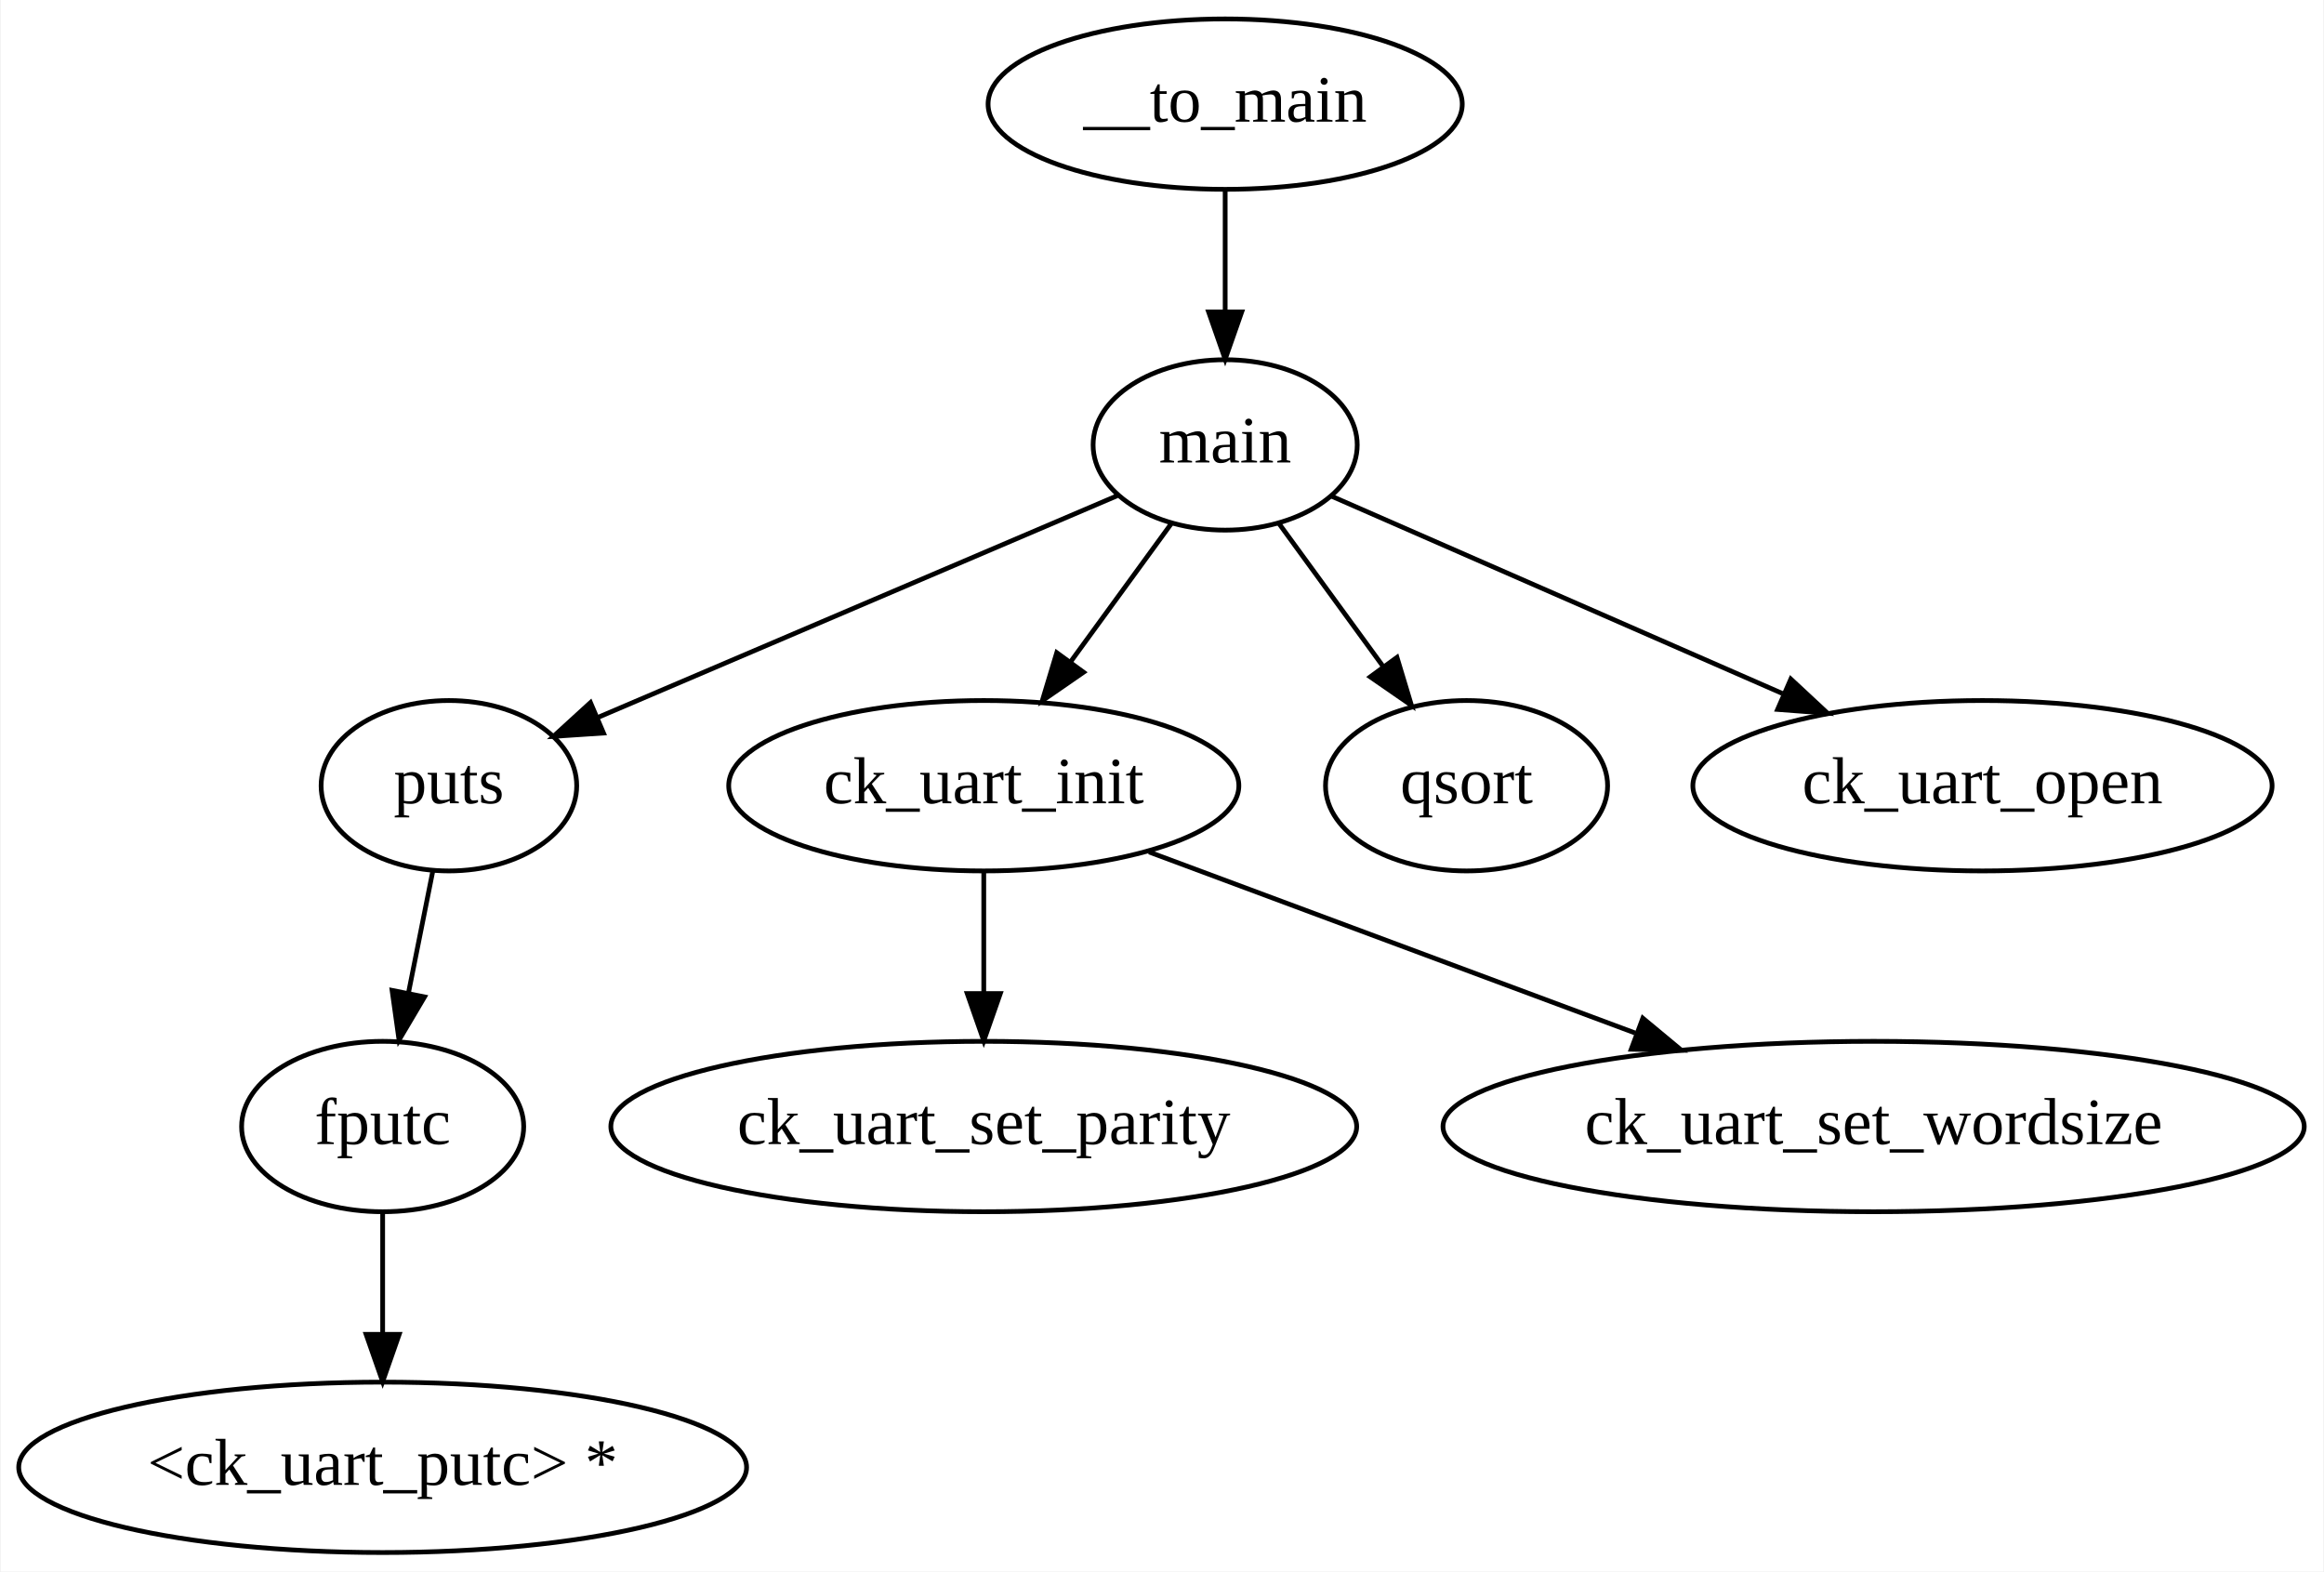
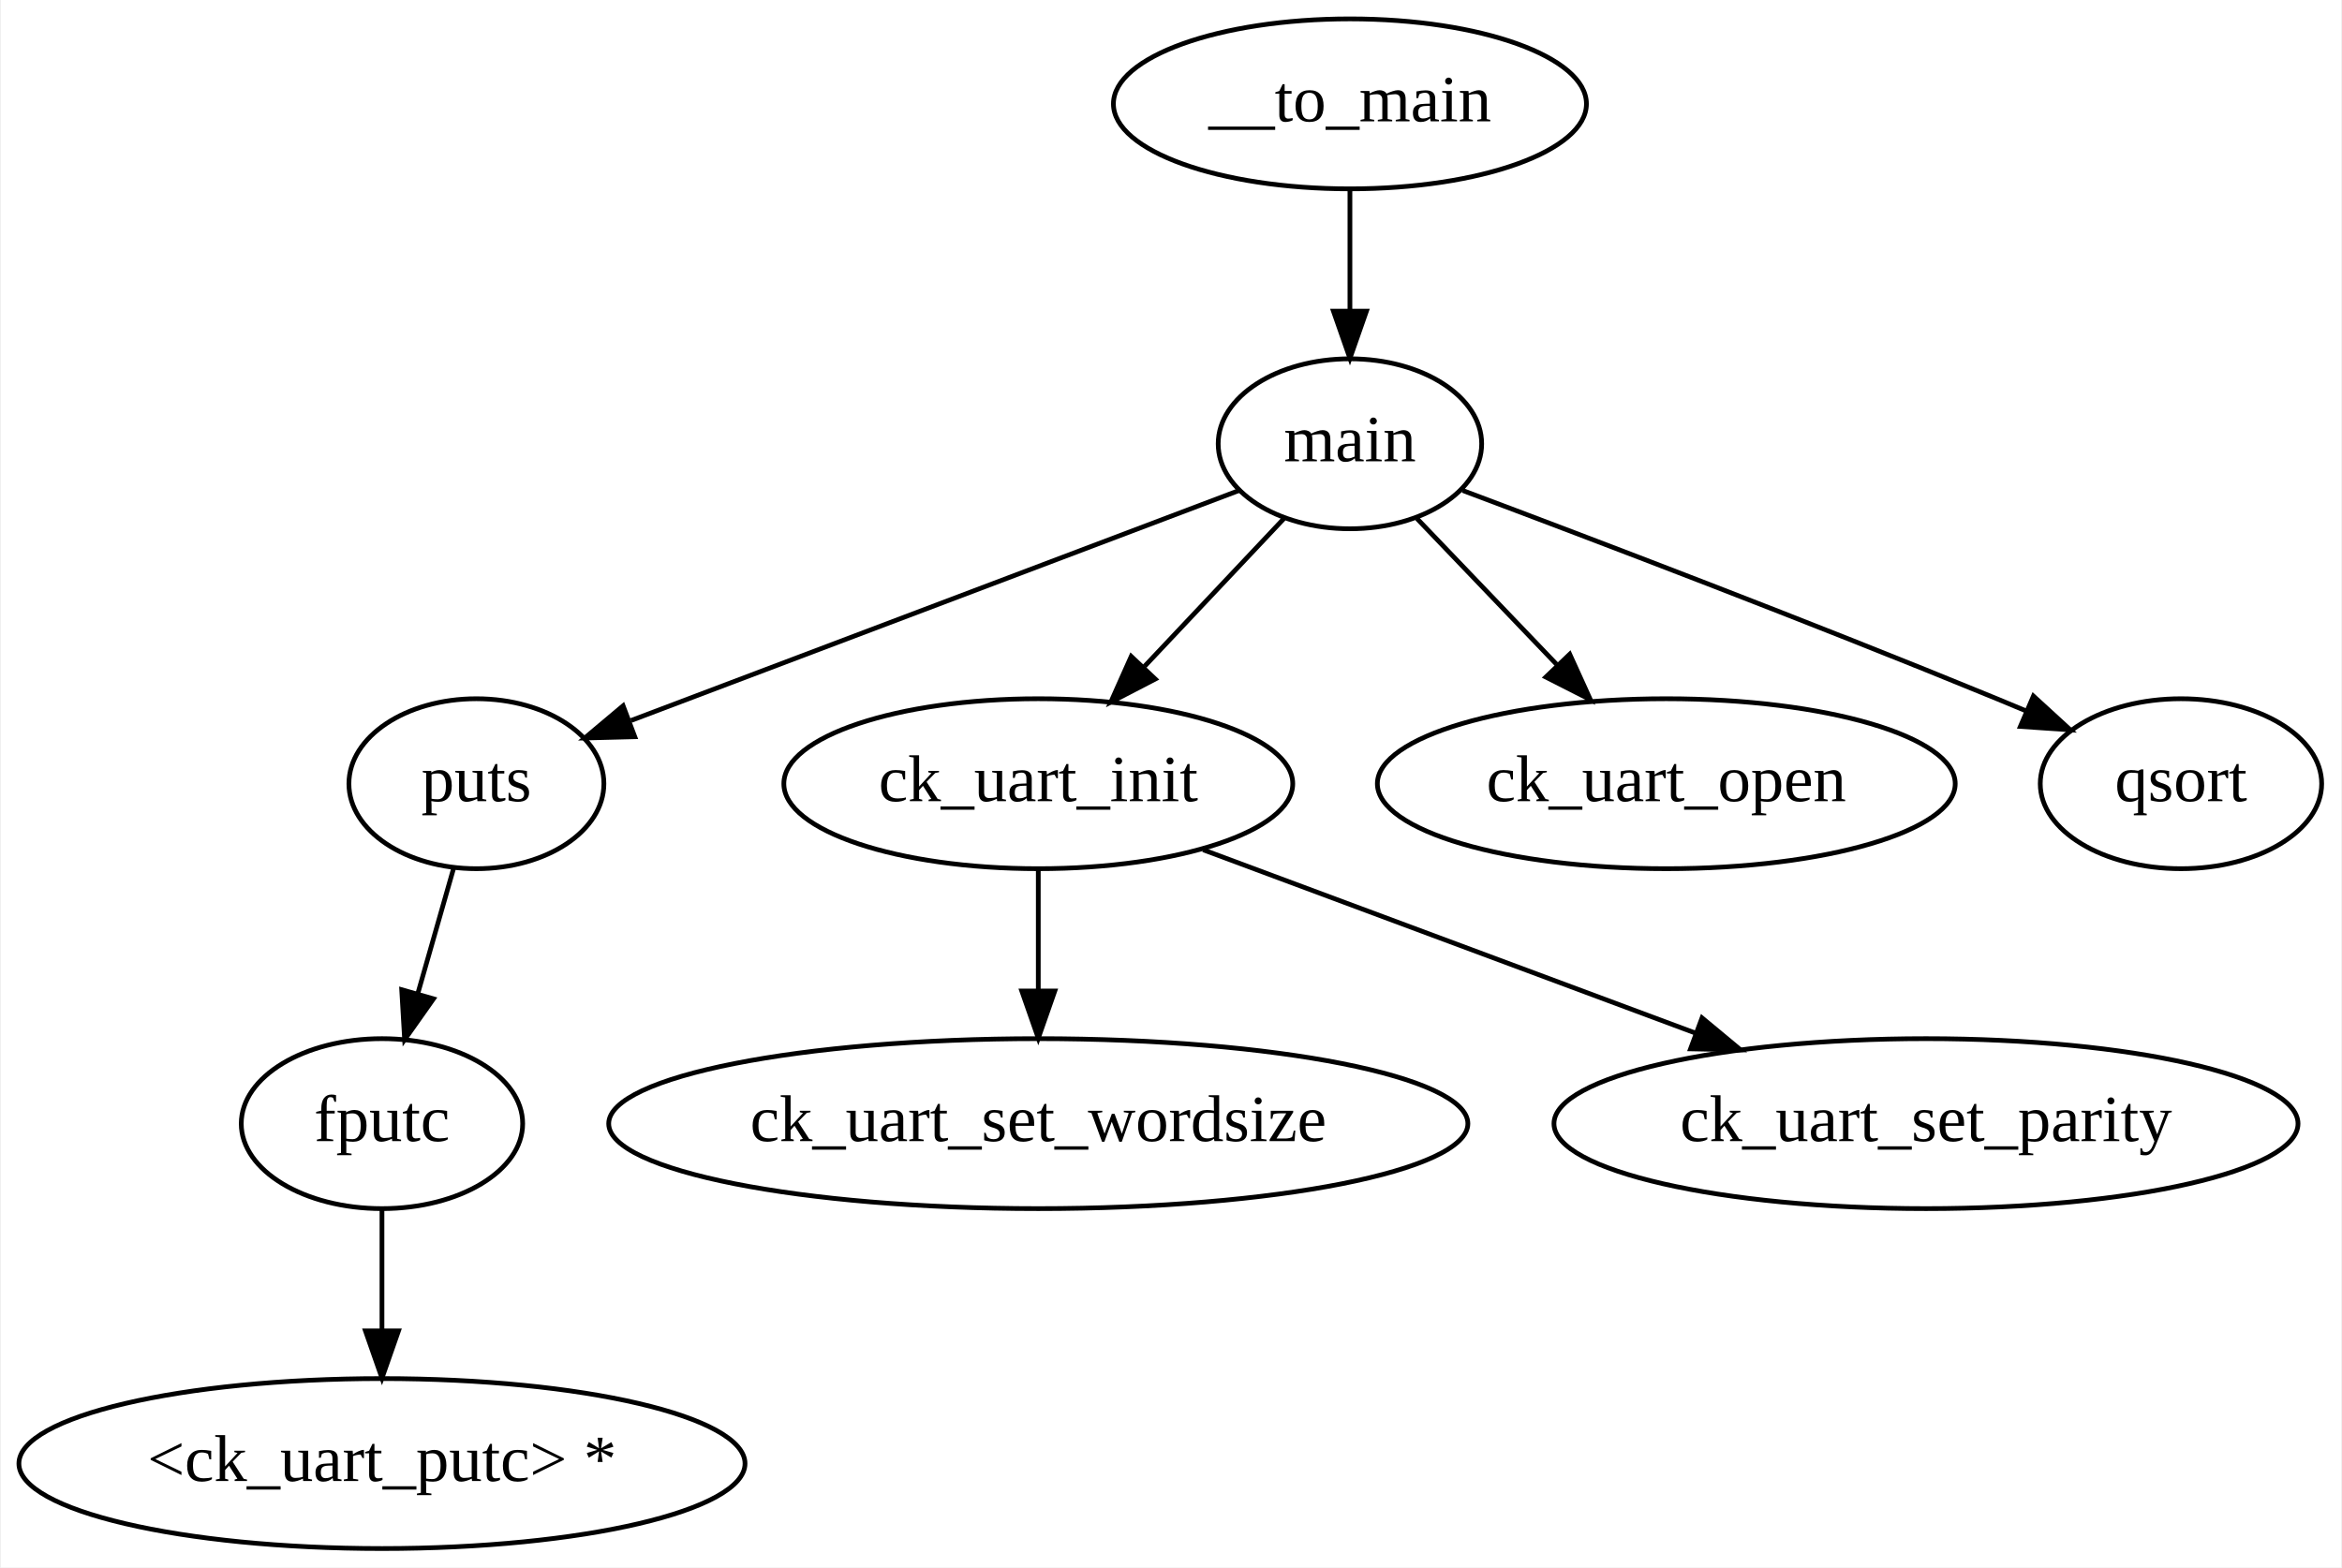
- <svg xmlns="http://www.w3.org/2000/svg" width="491pt" height="332pt" viewBox="0.00 0.00 490.69 332.00">
+ <svg xmlns="http://www.w3.org/2000/svg" width="496pt" height="332pt" viewBox="0.00 0.00 495.59 332.00">
  <g id="graph0" class="graph" transform="scale(1 1) rotate(0) translate(4 328)">
-     <polygon fill="white" stroke="none" points="-4,4 -4,-328 486.69,-328 486.69,4 -4,4" />
+     <polygon fill="white" stroke="none" points="-4,4 -4,-328 491.59,-328 491.59,4 -4,4" />
    <g id="node1" class="node">
-       <ellipse fill="none" stroke="black" cx="254.69" cy="-306" rx="50.09" ry="18" />
-       <text text-anchor="middle" x="254.69" y="-302.3" font-family="Times New Roman,serif" font-size="14.00">__to_main</text>
+       <ellipse fill="none" stroke="black" cx="281.69" cy="-306" rx="50.09" ry="18" />
+       <text text-anchor="middle" x="281.69" y="-302.3" font-family="Times New Roman,serif" font-size="14.00">__to_main</text>
    </g>
    <g id="node2" class="node">
-       <ellipse fill="none" stroke="black" cx="254.69" cy="-234" rx="27.9" ry="18" />
-       <text text-anchor="middle" x="254.69" y="-230.3" font-family="Times New Roman,serif" font-size="14.00">main</text>
+       <ellipse fill="none" stroke="black" cx="281.69" cy="-234" rx="27.9" ry="18" />
+       <text text-anchor="middle" x="281.69" y="-230.3" font-family="Times New Roman,serif" font-size="14.00">main</text>
    </g>
    <g id="edge1" class="edge">
-       <path fill="none" stroke="black" d="M254.69,-287.7C254.69,-279.98 254.69,-270.71 254.69,-262.11" />
-       <polygon fill="black" stroke="black" points="258.19,-262.1 254.69,-252.1 251.19,-262.1 258.19,-262.1" />
+       <path fill="none" stroke="black" d="M281.69,-287.7C281.69,-279.98 281.69,-270.71 281.69,-262.11" />
+       <polygon fill="black" stroke="black" points="285.19,-262.1 281.69,-252.1 278.19,-262.1 285.19,-262.1" />
    </g>
    <g id="node3" class="node">
-       <ellipse fill="none" stroke="black" cx="90.69" cy="-162" rx="27" ry="18" />
-       <text text-anchor="middle" x="90.69" y="-158.3" font-family="Times New Roman,serif" font-size="14.00">puts</text>
+       <ellipse fill="none" stroke="black" cx="96.69" cy="-162" rx="27" ry="18" />
+       <text text-anchor="middle" x="96.69" y="-158.3" font-family="Times New Roman,serif" font-size="14.00">puts</text>
    </g>
    <g id="edge9" class="edge">
-       <path fill="none" stroke="black" d="M231.89,-223.27C203.33,-211.08 154.27,-190.14 122.16,-176.43" />
-       <polygon fill="black" stroke="black" points="123.35,-173.13 112.78,-172.43 120.6,-179.57 123.35,-173.13" />
+       <path fill="none" stroke="black" d="M258.26,-224.13C225.65,-211.79 166.41,-189.38 129.44,-175.39" />
+       <polygon fill="black" stroke="black" points="130.23,-171.95 119.64,-171.68 127.76,-178.5 130.23,-171.95" />
    </g>
    <g id="node5" class="node">
-       <ellipse fill="none" stroke="black" cx="203.69" cy="-162" rx="53.89" ry="18" />
-       <text text-anchor="middle" x="203.69" y="-158.3" font-family="Times New Roman,serif" font-size="14.00">ck_uart_init</text>
+       <ellipse fill="none" stroke="black" cx="215.69" cy="-162" rx="53.89" ry="18" />
+       <text text-anchor="middle" x="215.69" y="-158.3" font-family="Times New Roman,serif" font-size="14.00">ck_uart_init</text>
+     </g>
+     <g id="edge8" class="edge">
+       <path fill="none" stroke="black" d="M267.7,-218.15C259.13,-209.07 247.98,-197.24 238.2,-186.87" />
+       <polygon fill="black" stroke="black" points="240.46,-184.17 231.05,-179.29 235.37,-188.97 240.46,-184.17" />
+     </g>
+     <g id="node9" class="node">
+       <ellipse fill="none" stroke="black" cx="348.69" cy="-162" rx="61.19" ry="18" />
+       <text text-anchor="middle" x="348.69" y="-158.3" font-family="Times New Roman,serif" font-size="14.00">ck_uart_open</text>
    </g>
    <g id="edge6" class="edge">
-       <path fill="none" stroke="black" d="M243.37,-217.46C237.11,-208.87 229.17,-197.97 222.04,-188.19" />
-       <polygon fill="black" stroke="black" points="224.77,-185.98 216.05,-179.96 219.11,-190.11 224.77,-185.98" />
+       <path fill="none" stroke="black" d="M295.9,-218.15C304.47,-209.2 315.6,-197.58 325.43,-187.31" />
+       <polygon fill="black" stroke="black" points="328.24,-189.43 332.62,-179.79 323.18,-184.59 328.24,-189.43" />
    </g>
-     <g id="node9" class="node">
-       <ellipse fill="none" stroke="black" cx="305.69" cy="-162" rx="29.8" ry="18" />
-       <text text-anchor="middle" x="305.69" y="-158.3" font-family="Times New Roman,serif" font-size="14.00">qsort</text>
+     <g id="node10" class="node">
+       <ellipse fill="none" stroke="black" cx="457.69" cy="-162" rx="29.8" ry="18" />
+       <text text-anchor="middle" x="457.69" y="-158.3" font-family="Times New Roman,serif" font-size="14.00">qsort</text>
    </g>
    <g id="edge7" class="edge">
-       <path fill="none" stroke="black" d="M266.01,-217.46C272.46,-208.62 280.68,-197.34 287.96,-187.34" />
-       <polygon fill="black" stroke="black" points="290.99,-189.12 294.05,-178.98 285.34,-185 290.99,-189.12" />
-     </g>
-     <g id="node10" class="node">
-       <ellipse fill="none" stroke="black" cx="414.69" cy="-162" rx="61.19" ry="18" />
-       <text text-anchor="middle" x="414.69" y="-158.3" font-family="Times New Roman,serif" font-size="14.00">ck_uart_open</text>
-     </g>
-     <g id="edge8" class="edge">
-       <path fill="none" stroke="black" d="M277.28,-223.12C301.92,-212.34 341.92,-194.84 372.42,-181.49" />
-       <polygon fill="black" stroke="black" points="374.2,-184.54 381.96,-177.32 371.4,-178.12 374.2,-184.54" />
+       <path fill="none" stroke="black" d="M305.57,-224.11C333,-213.82 379.3,-196.2 418.69,-180 420.75,-179.16 422.86,-178.28 424.98,-177.38" />
+       <polygon fill="black" stroke="black" points="426.44,-180.56 434.25,-173.41 423.68,-174.13 426.44,-180.56" />
    </g>
    <g id="node4" class="node">
      <ellipse fill="none" stroke="black" cx="76.69" cy="-90" rx="29.8" ry="18" />
      <text text-anchor="middle" x="76.69" y="-86.3" font-family="Times New Roman,serif" font-size="14.00">fputc</text>
    </g>
    <g id="edge2" class="edge">
-       <path fill="none" stroke="black" d="M87.3,-144.05C85.76,-136.35 83.9,-127.03 82.17,-118.36" />
-       <polygon fill="black" stroke="black" points="85.54,-117.39 80.15,-108.28 78.68,-118.77 85.54,-117.39" />
+       <path fill="none" stroke="black" d="M91.85,-144.05C89.59,-136.14 86.85,-126.54 84.32,-117.69" />
+       <polygon fill="black" stroke="black" points="87.6,-116.44 81.49,-107.79 80.87,-118.37 87.6,-116.44" />
    </g>
    <g id="node8" class="node">
      <ellipse fill="none" stroke="black" cx="76.69" cy="-18" rx="76.89" ry="18" />
      <text text-anchor="middle" x="76.69" y="-14.3" font-family="Times New Roman,serif" font-size="14.00">&lt;ck_uart_putc&gt; *</text>
    </g>
    <g id="edge5" class="edge">
      <path fill="none" stroke="black" d="M76.69,-71.7C76.69,-63.98 76.69,-54.71 76.69,-46.11" />
      <polygon fill="black" stroke="black" points="80.19,-46.1 76.69,-36.1 73.19,-46.1 80.19,-46.1" />
    </g>
    <g id="node6" class="node">
-       <ellipse fill="none" stroke="black" cx="203.69" cy="-90" rx="78.79" ry="18" />
-       <text text-anchor="middle" x="203.69" y="-86.3" font-family="Times New Roman,serif" font-size="14.00">ck_uart_set_parity</text>
+       <ellipse fill="none" stroke="black" cx="215.69" cy="-90" rx="90.98" ry="18" />
+       <text text-anchor="middle" x="215.69" y="-86.3" font-family="Times New Roman,serif" font-size="14.00">ck_uart_set_wordsize</text>
    </g>
    <g id="edge3" class="edge">
-       <path fill="none" stroke="black" d="M203.69,-143.7C203.69,-135.98 203.69,-126.71 203.69,-118.11" />
-       <polygon fill="black" stroke="black" points="207.19,-118.1 203.69,-108.1 200.19,-118.1 207.19,-118.1" />
+       <path fill="none" stroke="black" d="M215.69,-143.7C215.69,-135.98 215.69,-126.71 215.69,-118.11" />
+       <polygon fill="black" stroke="black" points="219.19,-118.1 215.69,-108.1 212.19,-118.1 219.19,-118.1" />
    </g>
    <g id="node7" class="node">
-       <ellipse fill="none" stroke="black" cx="391.69" cy="-90" rx="90.98" ry="18" />
-       <text text-anchor="middle" x="391.69" y="-86.3" font-family="Times New Roman,serif" font-size="14.00">ck_uart_set_wordsize</text>
+       <ellipse fill="none" stroke="black" cx="403.69" cy="-90" rx="78.79" ry="18" />
+       <text text-anchor="middle" x="403.69" y="-86.3" font-family="Times New Roman,serif" font-size="14.00">ck_uart_set_parity</text>
    </g>
    <g id="edge4" class="edge">
-       <path fill="none" stroke="black" d="M238.61,-148C267.48,-137.25 308.86,-121.84 341.31,-109.76" />
-       <polygon fill="black" stroke="black" points="342.93,-112.89 351.08,-106.12 340.48,-106.33 342.93,-112.89" />
+       <path fill="none" stroke="black" d="M250.61,-148C279.99,-137.06 322.33,-121.3 355.03,-109.12" />
+       <polygon fill="black" stroke="black" points="356.26,-112.4 364.41,-105.63 353.82,-105.84 356.26,-112.4" />
    </g>
  </g>
</svg>
